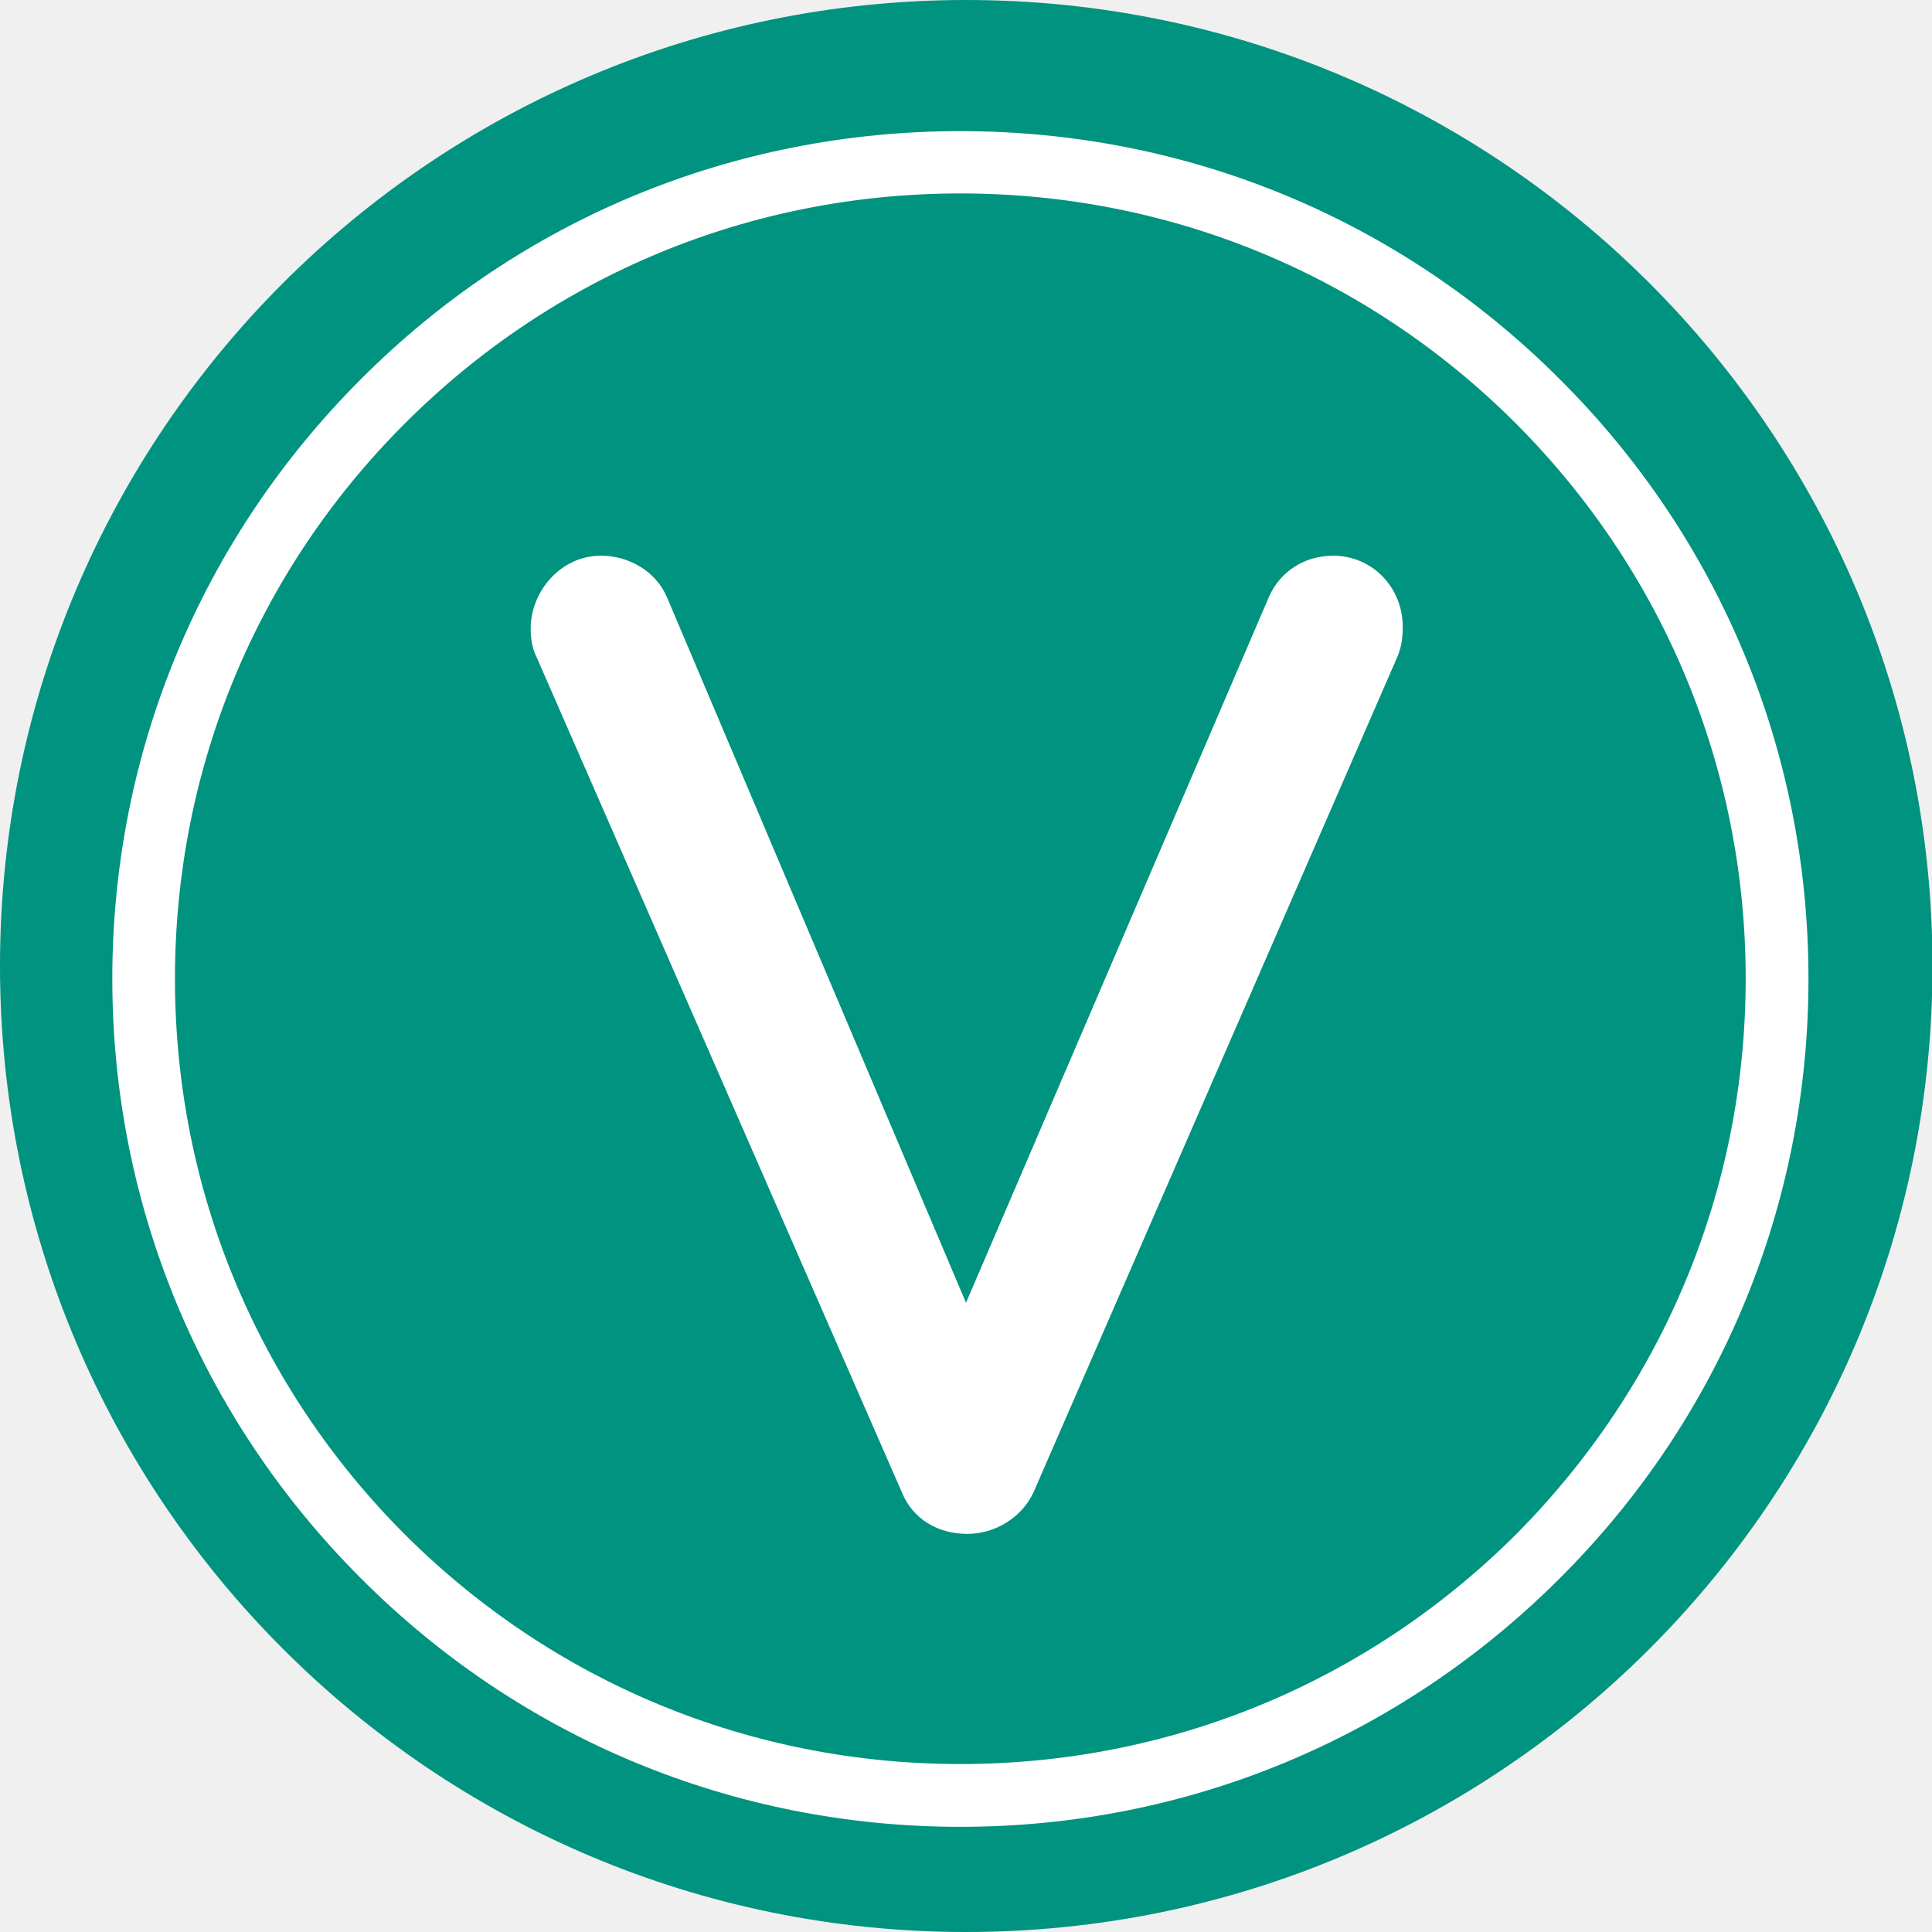
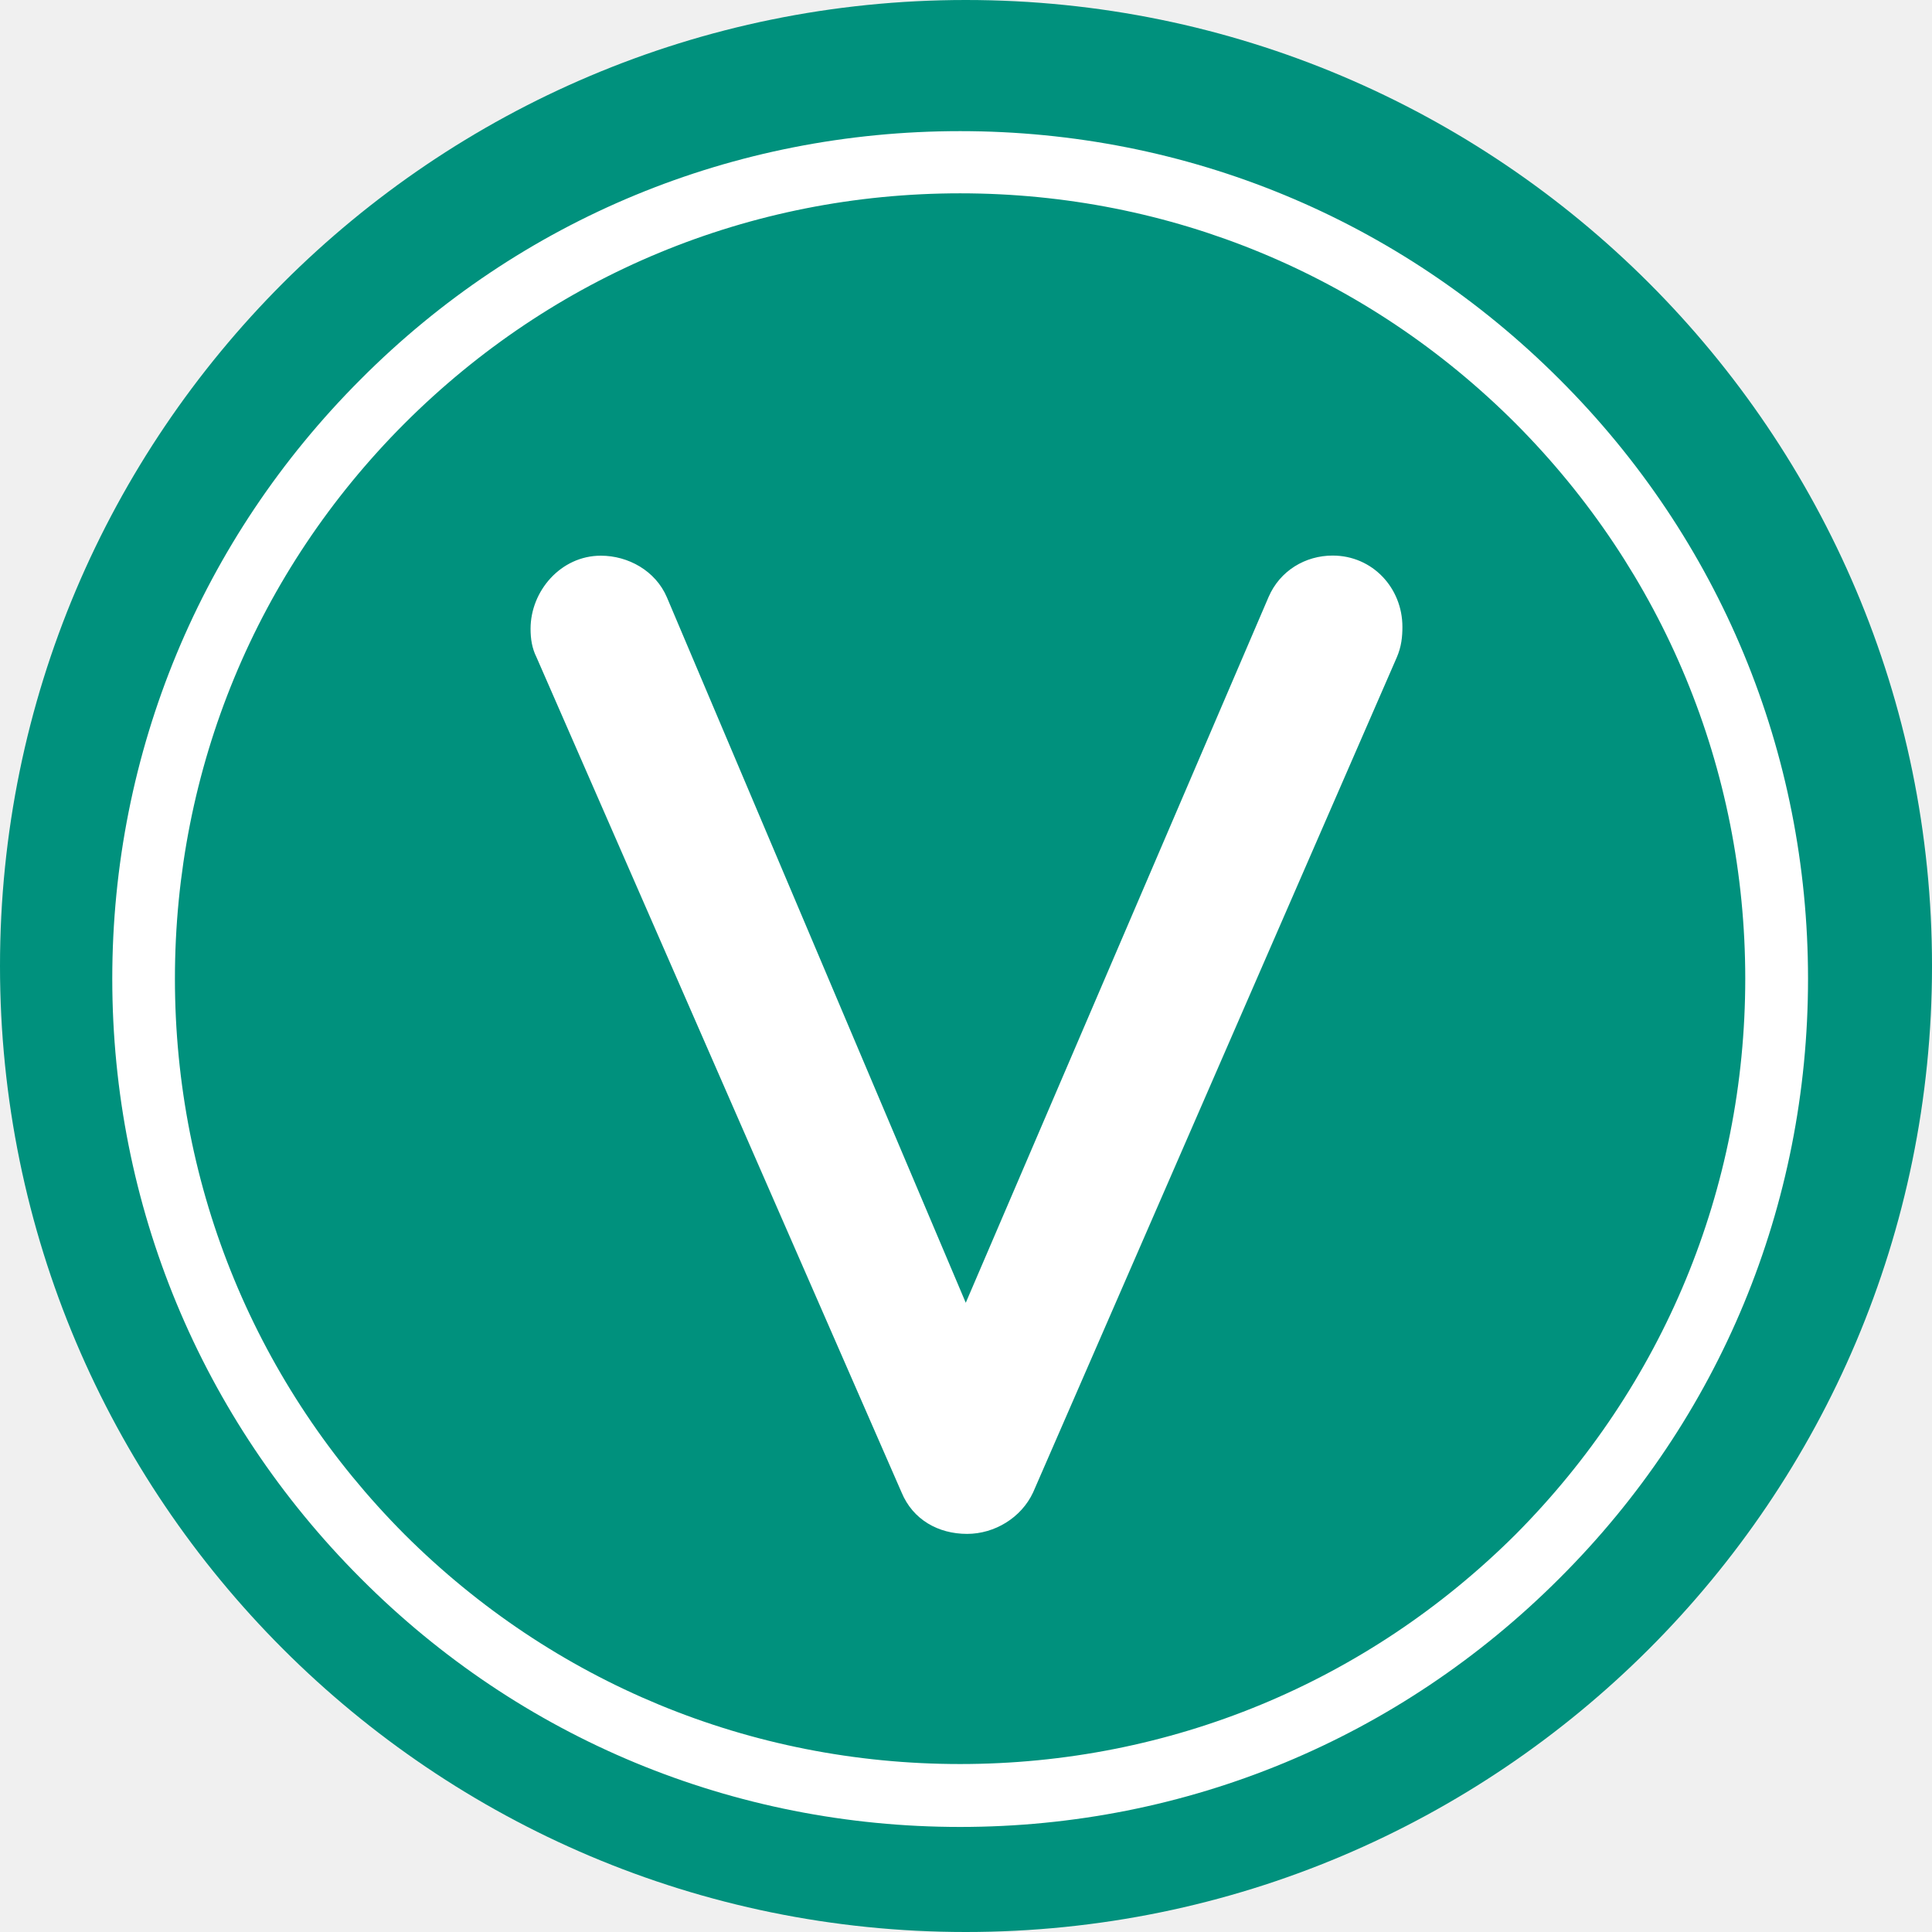
- <svg xmlns="http://www.w3.org/2000/svg" width="16pt" height="16pt" viewBox="0 0 16 16" version="1.1">
-   <g id="surface1">
-     <path style=" stroke:none;fill-rule:nonzero;fill:rgb(0%,57.647%,49.804%);fill-opacity:1;" d="M 8 16 C 12.418 16 16.004 12.418 16.004 8 C 16.004 3.582 12.418 0 8 0 C 3.586 0 0 3.582 0 8 C 0 12.418 3.586 16 8 16 " />
-     <path style=" stroke:none;fill-rule:nonzero;fill:rgb(100%,100%,100%);fill-opacity:1;" d="M 12.918 3.141 C 14.246 4.465 14.977 6.23 14.977 8.105 C 14.977 9.98 14.246 11.746 12.918 13.07 C 11.59 14.398 9.828 15.129 7.953 15.129 C 6.078 15.129 4.312 14.398 2.988 13.07 C 1.664 11.746 0.93 9.98 0.93 8.105 C 0.93 6.23 1.664 4.465 2.988 3.141 C 4.312 1.812 6.078 1.086 7.953 1.086 C 9.828 1.086 11.59 1.812 12.918 3.141 M 12.555 12.707 C 13.777 11.477 14.457 9.844 14.457 8.105 C 14.457 6.367 13.777 4.734 12.555 3.508 C 11.324 2.277 9.691 1.602 7.953 1.602 C 6.215 1.602 4.582 2.277 3.352 3.508 C 2.125 4.734 1.449 6.367 1.449 8.105 C 1.449 9.844 2.125 11.477 3.352 12.707 C 4.582 13.934 6.215 14.609 7.953 14.609 C 9.691 14.609 11.324 13.934 12.555 12.707 " />
-     <path style=" stroke:none;fill-rule:nonzero;fill:rgb(100%,100%,100%);fill-opacity:1;" d="M 11.57 5.445 L 8.559 12.359 C 8.461 12.57 8.238 12.703 8.012 12.703 C 7.773 12.703 7.562 12.586 7.469 12.359 L 4.445 5.445 C 4.406 5.367 4.395 5.289 4.395 5.207 C 4.395 4.895 4.645 4.602 4.977 4.602 C 5.203 4.602 5.43 4.727 5.523 4.945 L 8 10.789 L 10.508 4.945 C 10.602 4.727 10.812 4.602 11.039 4.602 C 11.371 4.602 11.617 4.871 11.617 5.191 C 11.617 5.273 11.609 5.355 11.57 5.445 " />
+ <svg xmlns="http://www.w3.org/2000/svg" id="svg840" version="1.1" viewBox="0 0 11.25 11.25" height="11.25pt" width="11.25pt">
+   <defs id="defs844" />
+   <g transform="scale(0.7029534,0.703125)" id="surface1">
+     <path id="path833" d="m 8,16 c 4.418,0 8.004,-3.582 8.004,-8 C 16.004,3.582 12.418,0 8,0 3.586,0 0,3.582 0,8 c 0,4.418 3.586,8 8,8" style="fill:#00917d;fill-opacity:1;fill-rule:nonzero;stroke:none" />
+     <path id="path835" d="m 12.918,3.141 c 1.328,1.324 2.059,3.09 2.059,4.965 0,1.875 -0.73,3.641 -2.059,4.965 -1.328,1.328 -3.09,2.059 -4.965,2.059 -1.875,0 -3.641,-0.73 -4.965,-2.059 C 1.664,11.746 0.93,9.98 0.93,8.105 c 0,-1.875 0.734,-3.641 2.059,-4.965 C 4.312,1.812 6.078,1.086 7.953,1.086 c 1.875,0 3.637,0.727 4.965,2.055 m -0.363,9.566 c 1.223,-1.23 1.902,-2.863 1.902,-4.602 0,-1.738 -0.68,-3.371 -1.902,-4.598 -1.23,-1.23 -2.863,-1.906 -4.602,-1.906 -1.738,0 -3.371,0.676 -4.602,1.906 C 2.125,4.734 1.449,6.367 1.449,8.105 c 0,1.738 0.676,3.371 1.902,4.602 1.23,1.227 2.863,1.902 4.602,1.902 1.738,0 3.371,-0.676 4.602,-1.902" style="fill:#ffffff;fill-opacity:1;fill-rule:nonzero;stroke:none" />
+     <path id="path837" d="m 11.57,5.445 -3.012,6.914 c -0.098,0.211 -0.32,0.344 -0.547,0.344 -0.238,0 -0.449,-0.117 -0.543,-0.344 L 4.445,5.445 C 4.406,5.367 4.395,5.289 4.395,5.207 c 0,-0.312 0.25,-0.605 0.582,-0.605 0.227,0 0.453,0.125 0.547,0.344 L 8,10.789 10.508,4.945 c 0.094,-0.219 0.305,-0.344 0.531,-0.344 0.332,0 0.578,0.27 0.578,0.59 0,0.082 -0.008,0.164 -0.047,0.254" style="fill:#ffffff;fill-opacity:1;fill-rule:nonzero;stroke:none" />
  </g>
</svg>
